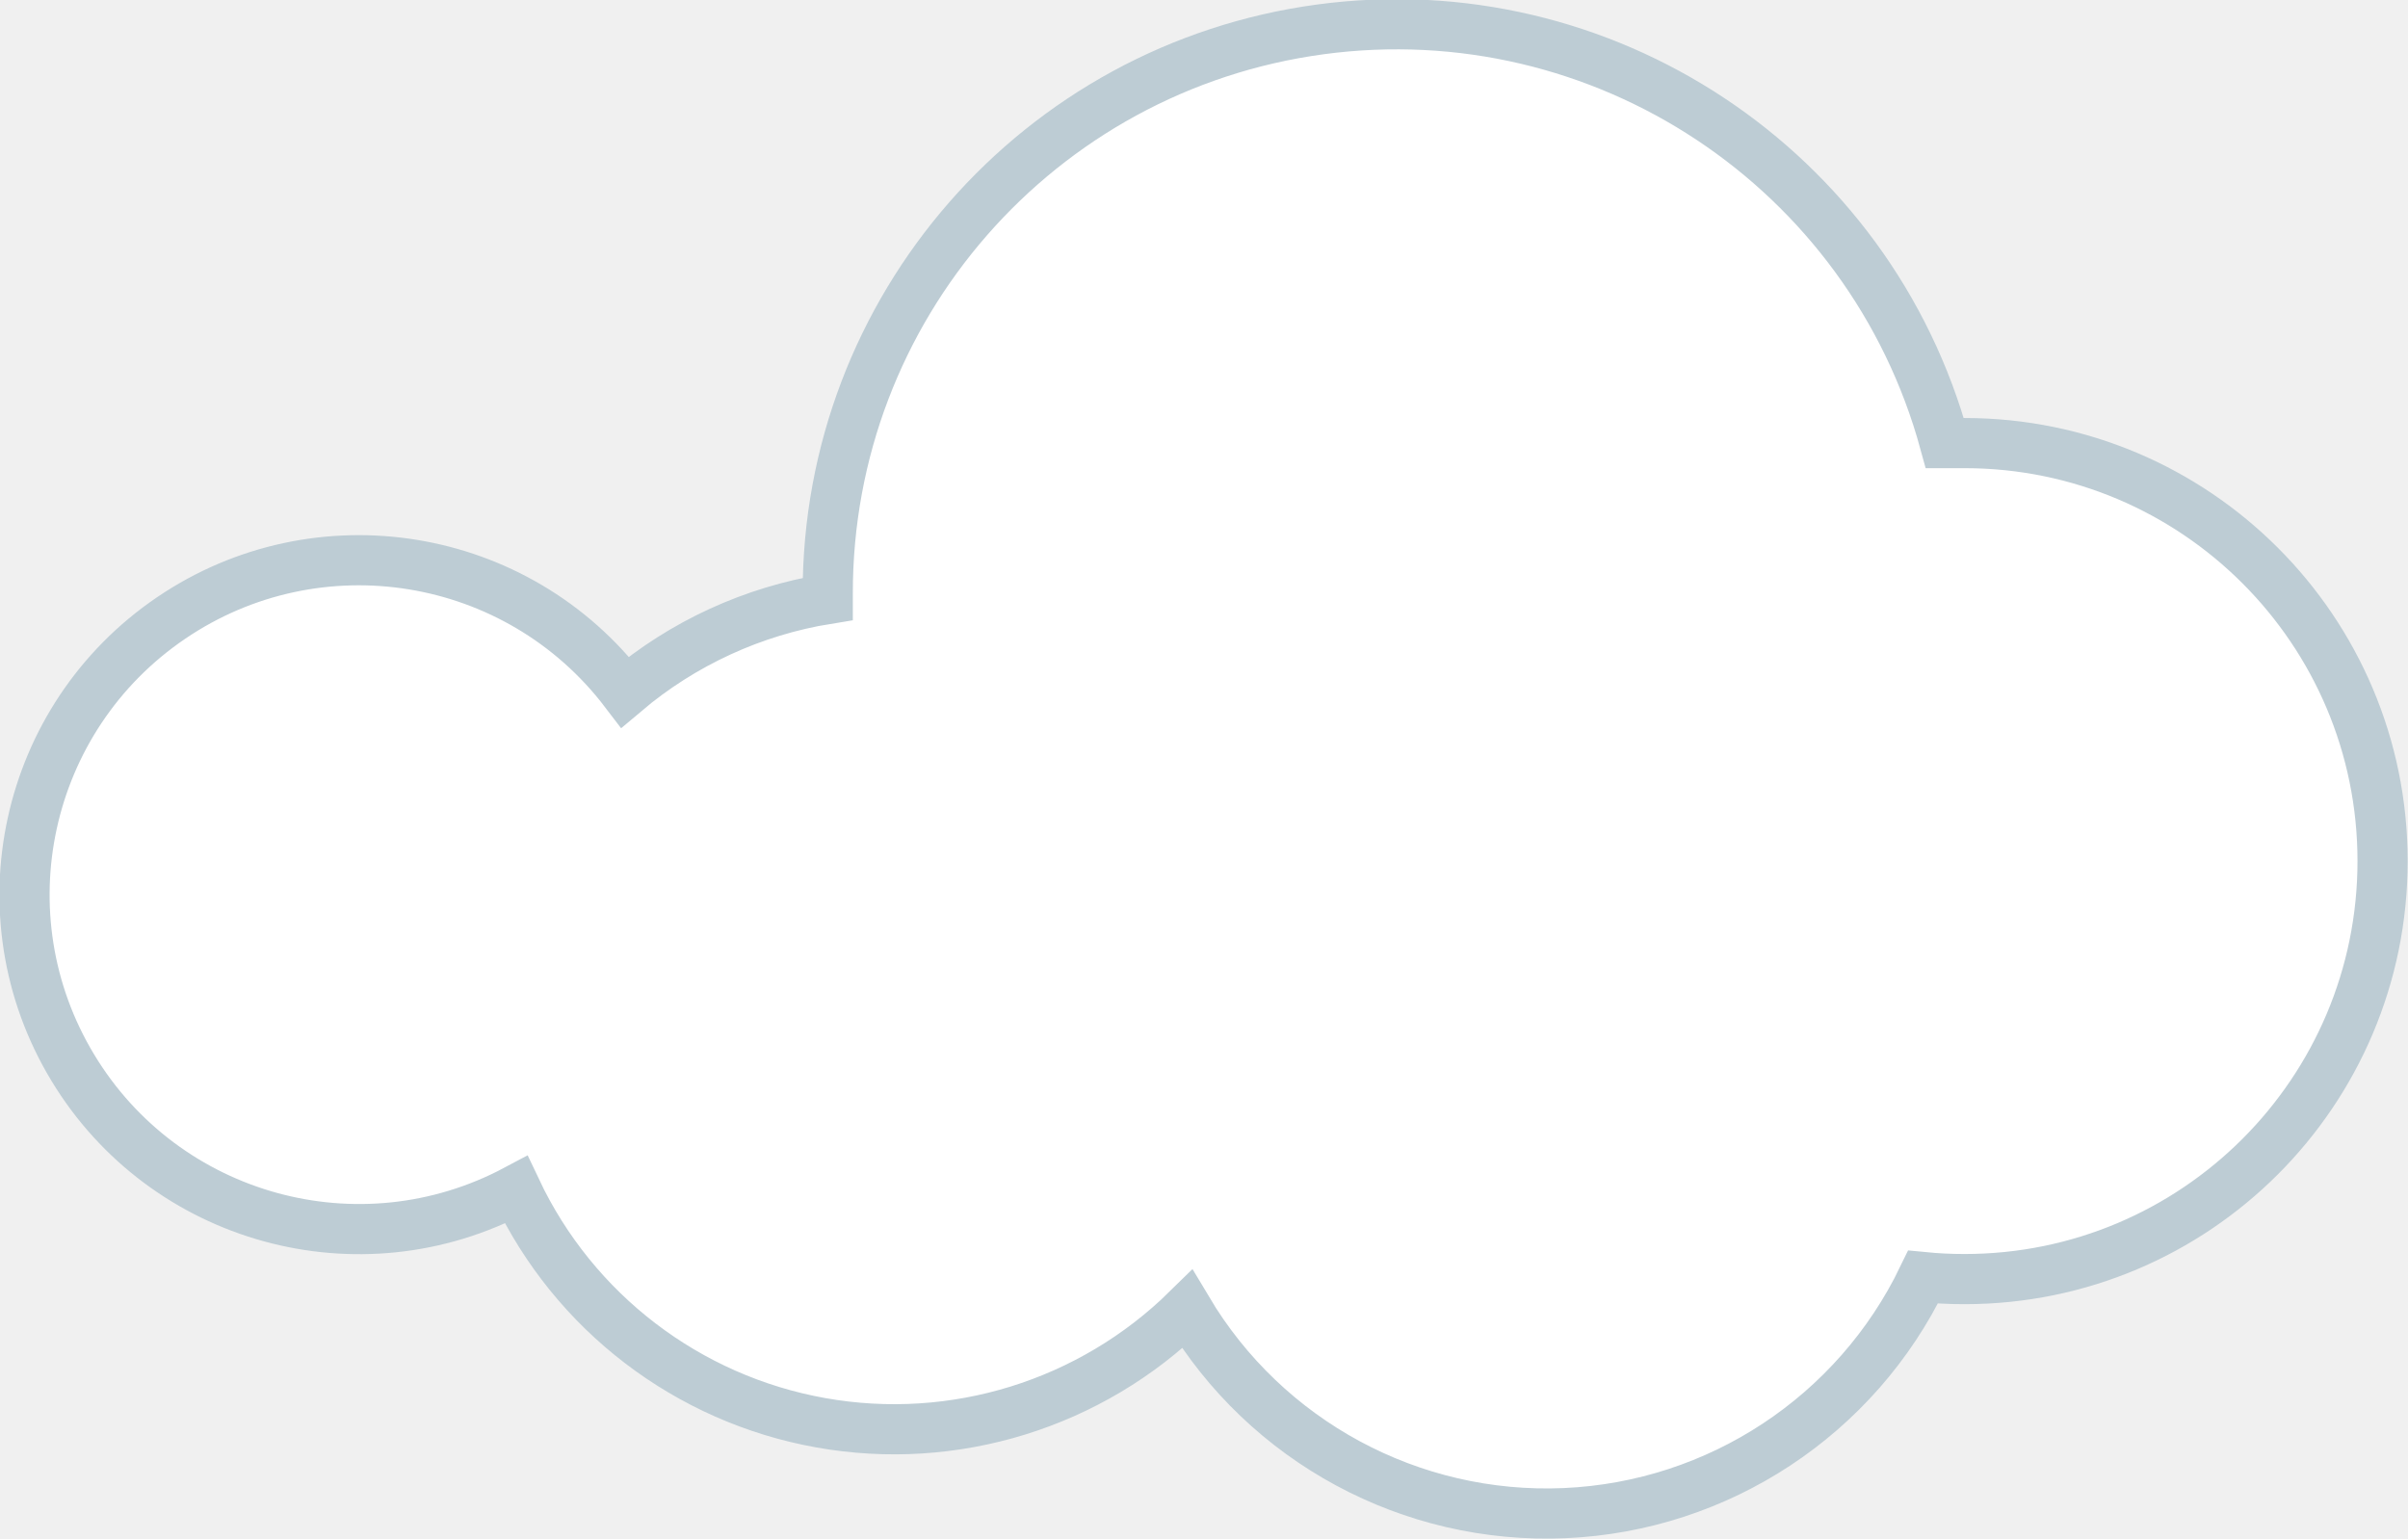
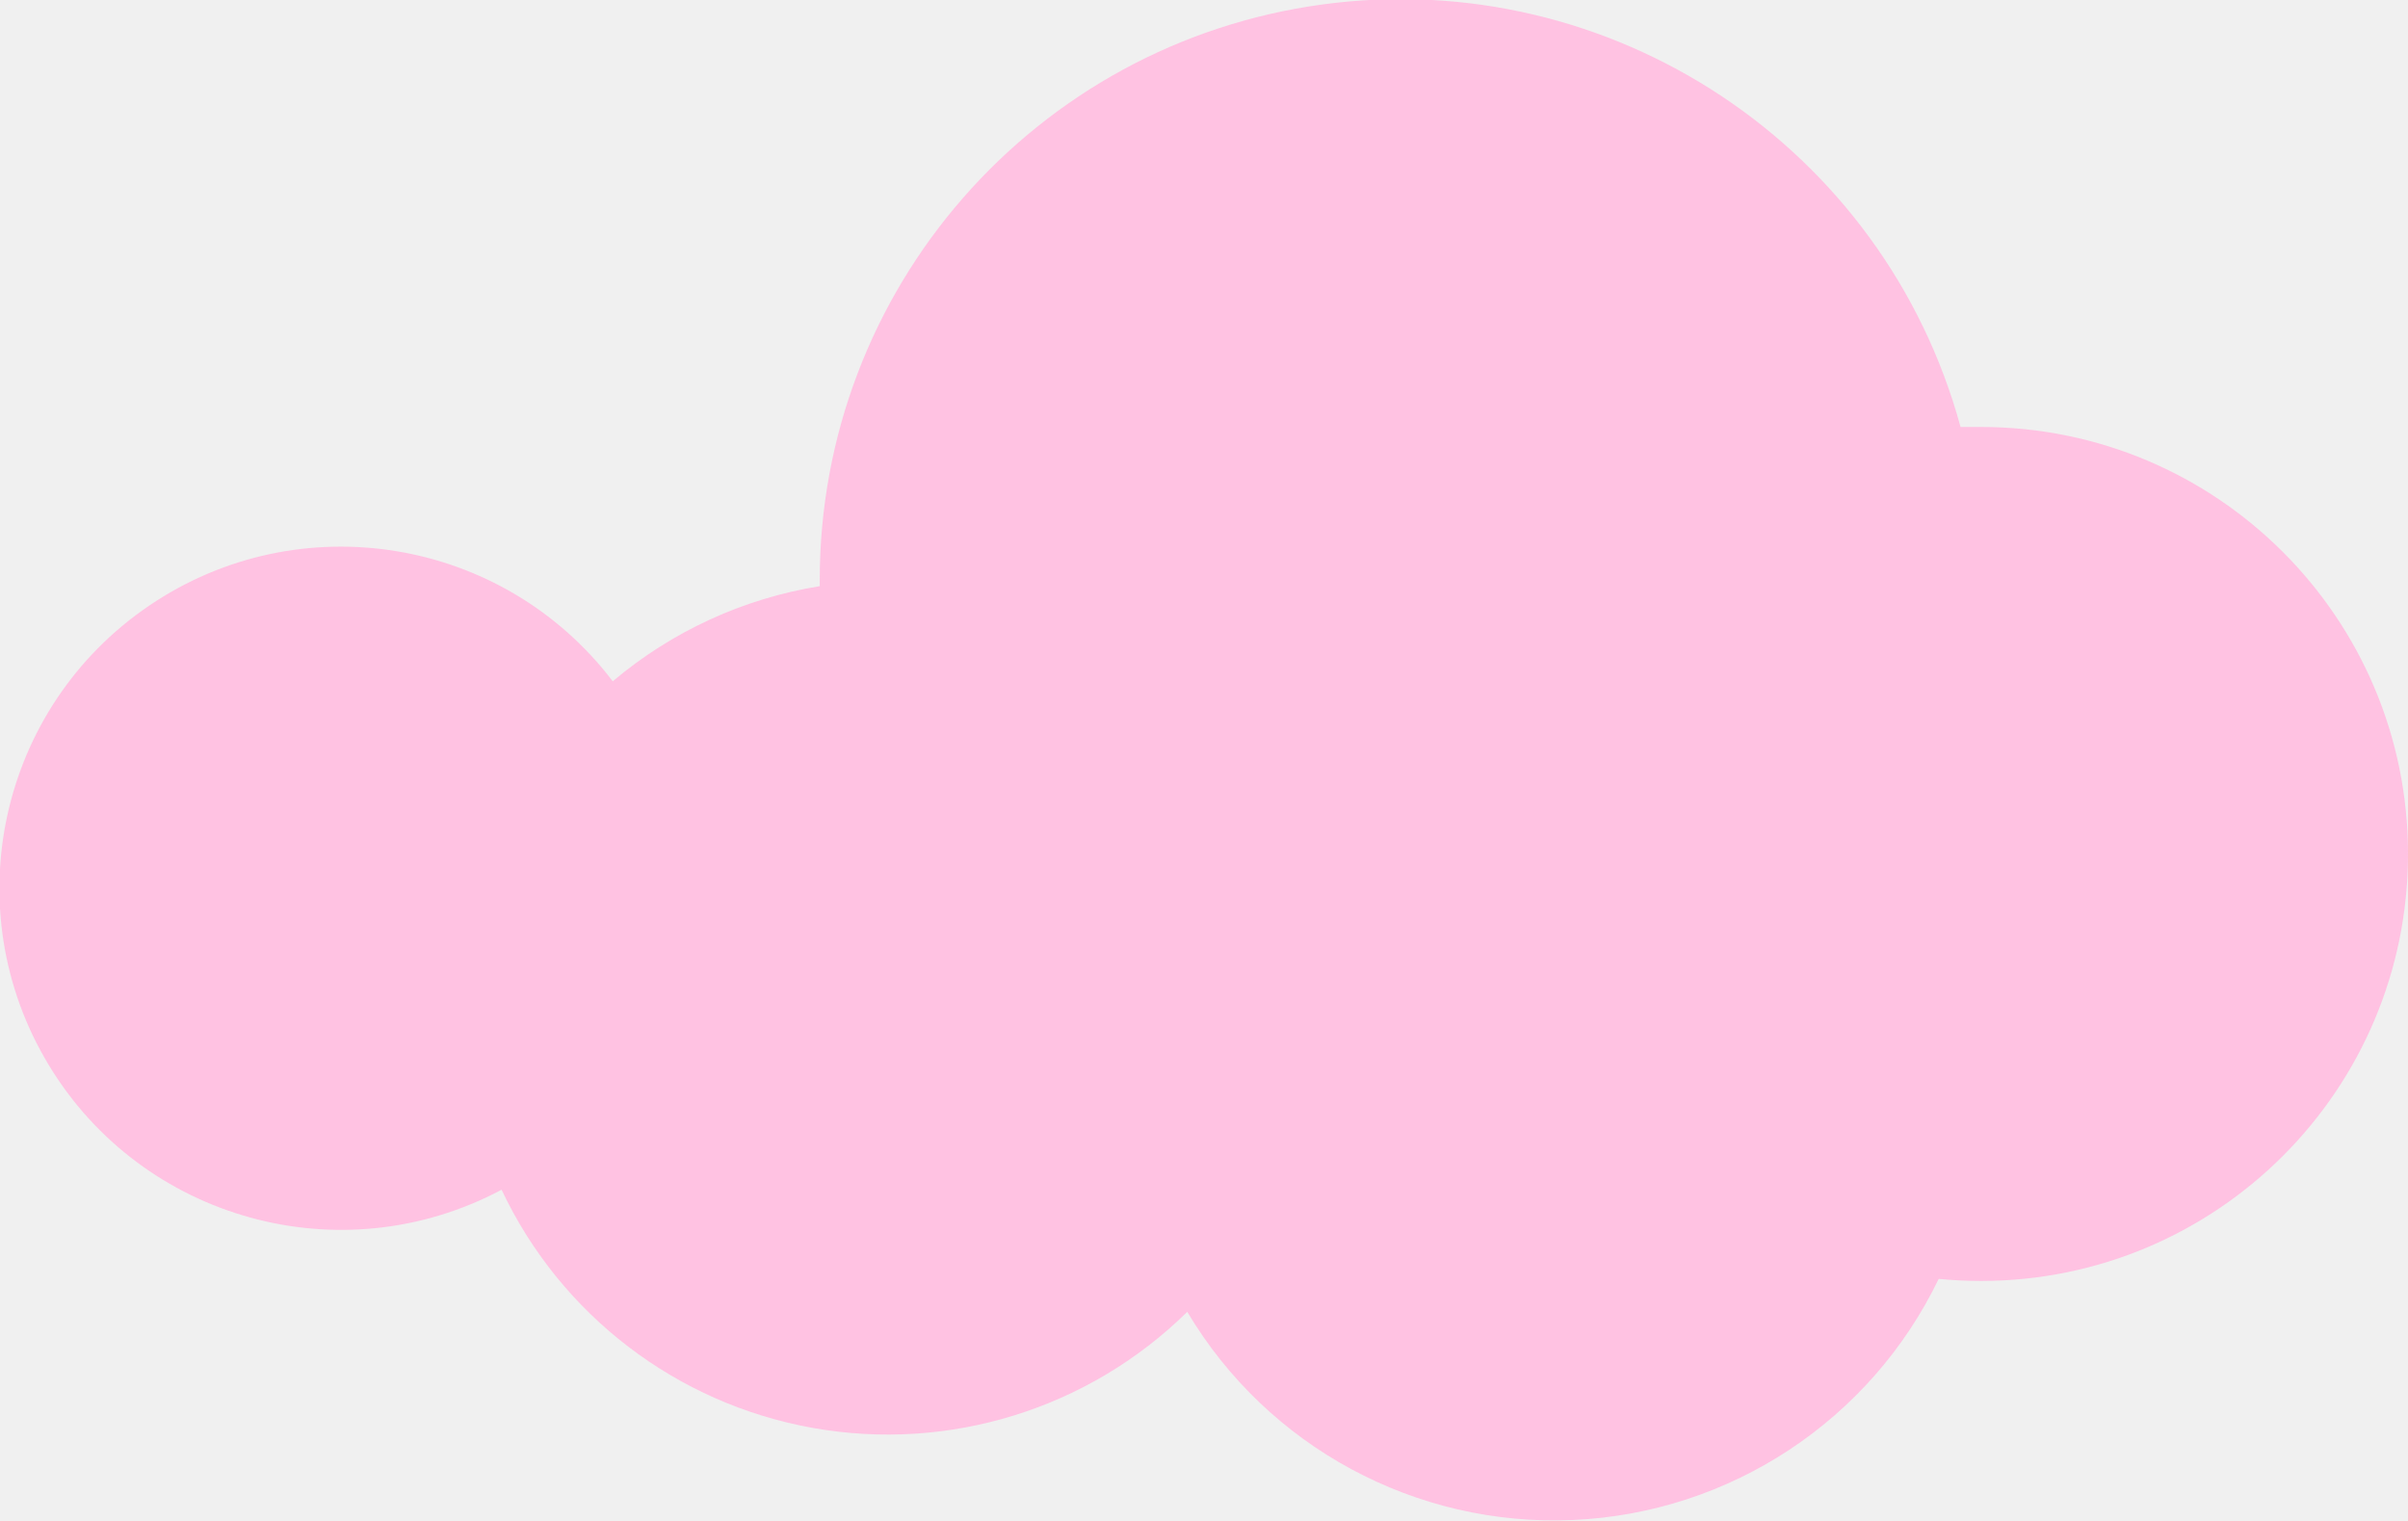
- <svg xmlns="http://www.w3.org/2000/svg" viewBox="0 0 144 92">
+ <svg xmlns="http://www.w3.org/2000/svg" viewBox="0 0 141 89">
  <defs>
-     <style>.cls-1{fill:#fff;stroke:#bdccd4;stroke-miterlimit:10;stroke-width:3px;}</style>
+     <style>.cls-1{fill:#ffc2e2;}</style>
  </defs>
  <g id="Layer_2" data-name="Layer 2">
    <g id="beach">
-       <path id="beach--cloud--2" class="cls-1" d="M117.5,26.5c-.4,0-.81,0-1.2,0a34,34,0,0,0-66.8,9c0,.11,0,.21,0,.32a24.93,24.93,0,0,0-12.12,5.57,20,20,0,1,0-6.51,29.77A25,25,0,0,0,71,78.31a25,25,0,0,0,44-1.93c.81.08,1.64.12,2.48.12a25,25,0,0,0,0-50Z" />
+       <path id="beach--cloud--2" class="cls-1" d="M116,25c-.4,0-.81,0-1.2,0A34,34,0,0,0,48,34c0,.11,0,.21,0,.32a24.93,24.93,0,0,0-12.12,5.57,20,20,0,1,0-6.51,29.77,25,25,0,0,0,40.15,7.15,25,25,0,0,0,44-1.93c.81.08,1.64.12,2.48.12a25,25,0,0,0,0-50Z" />
    </g>
  </g>
</svg>
